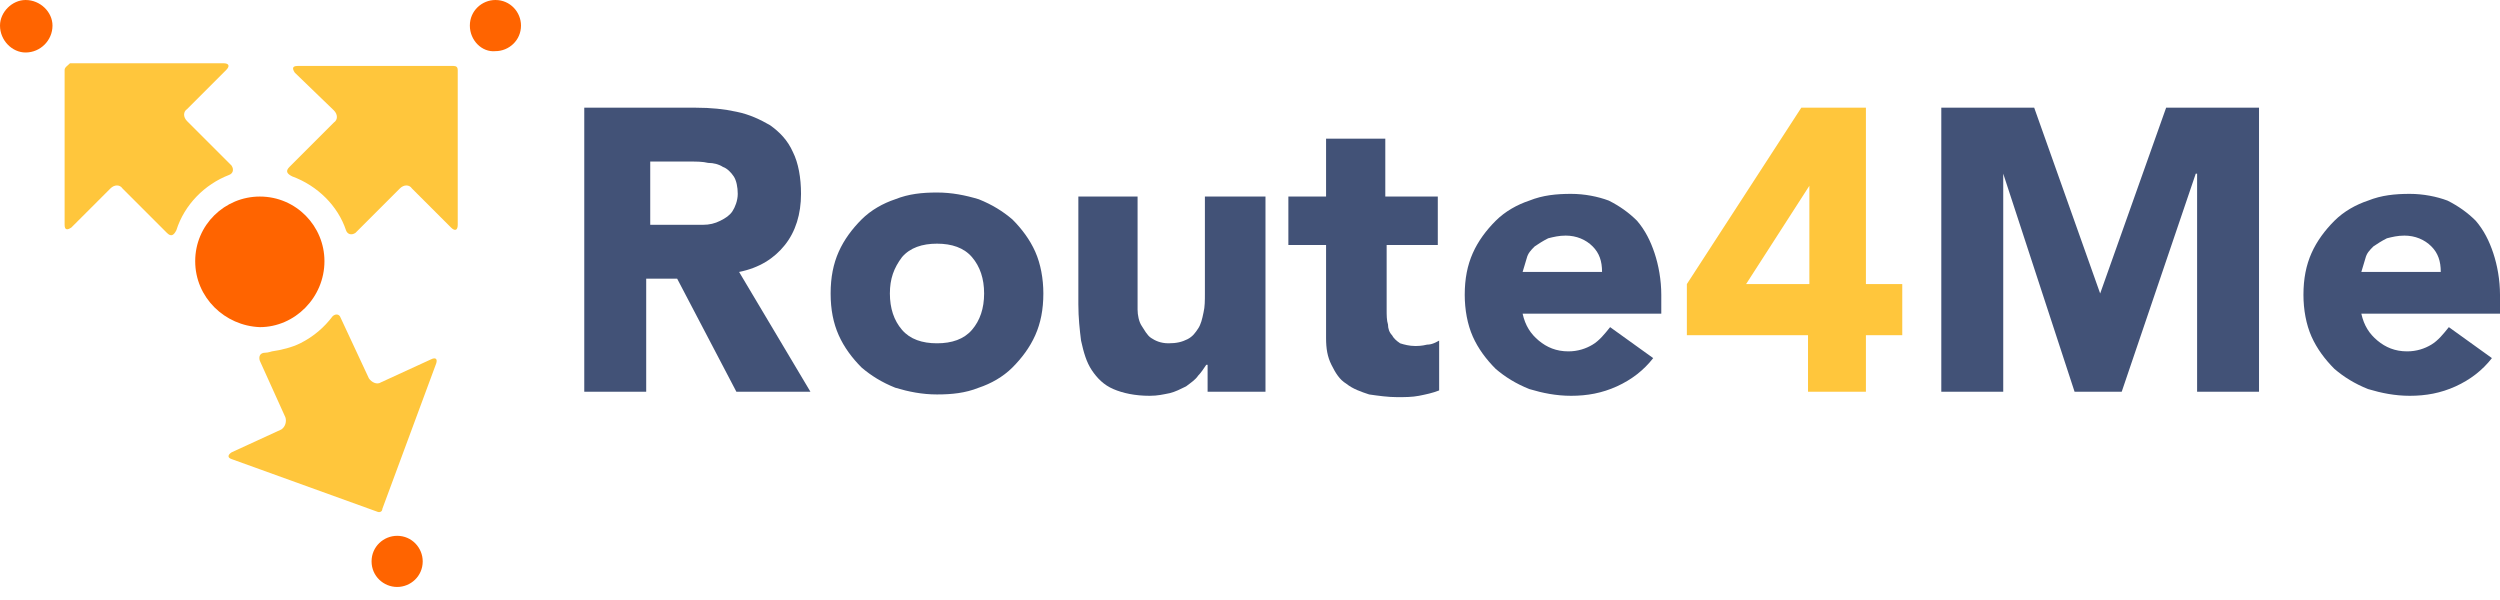
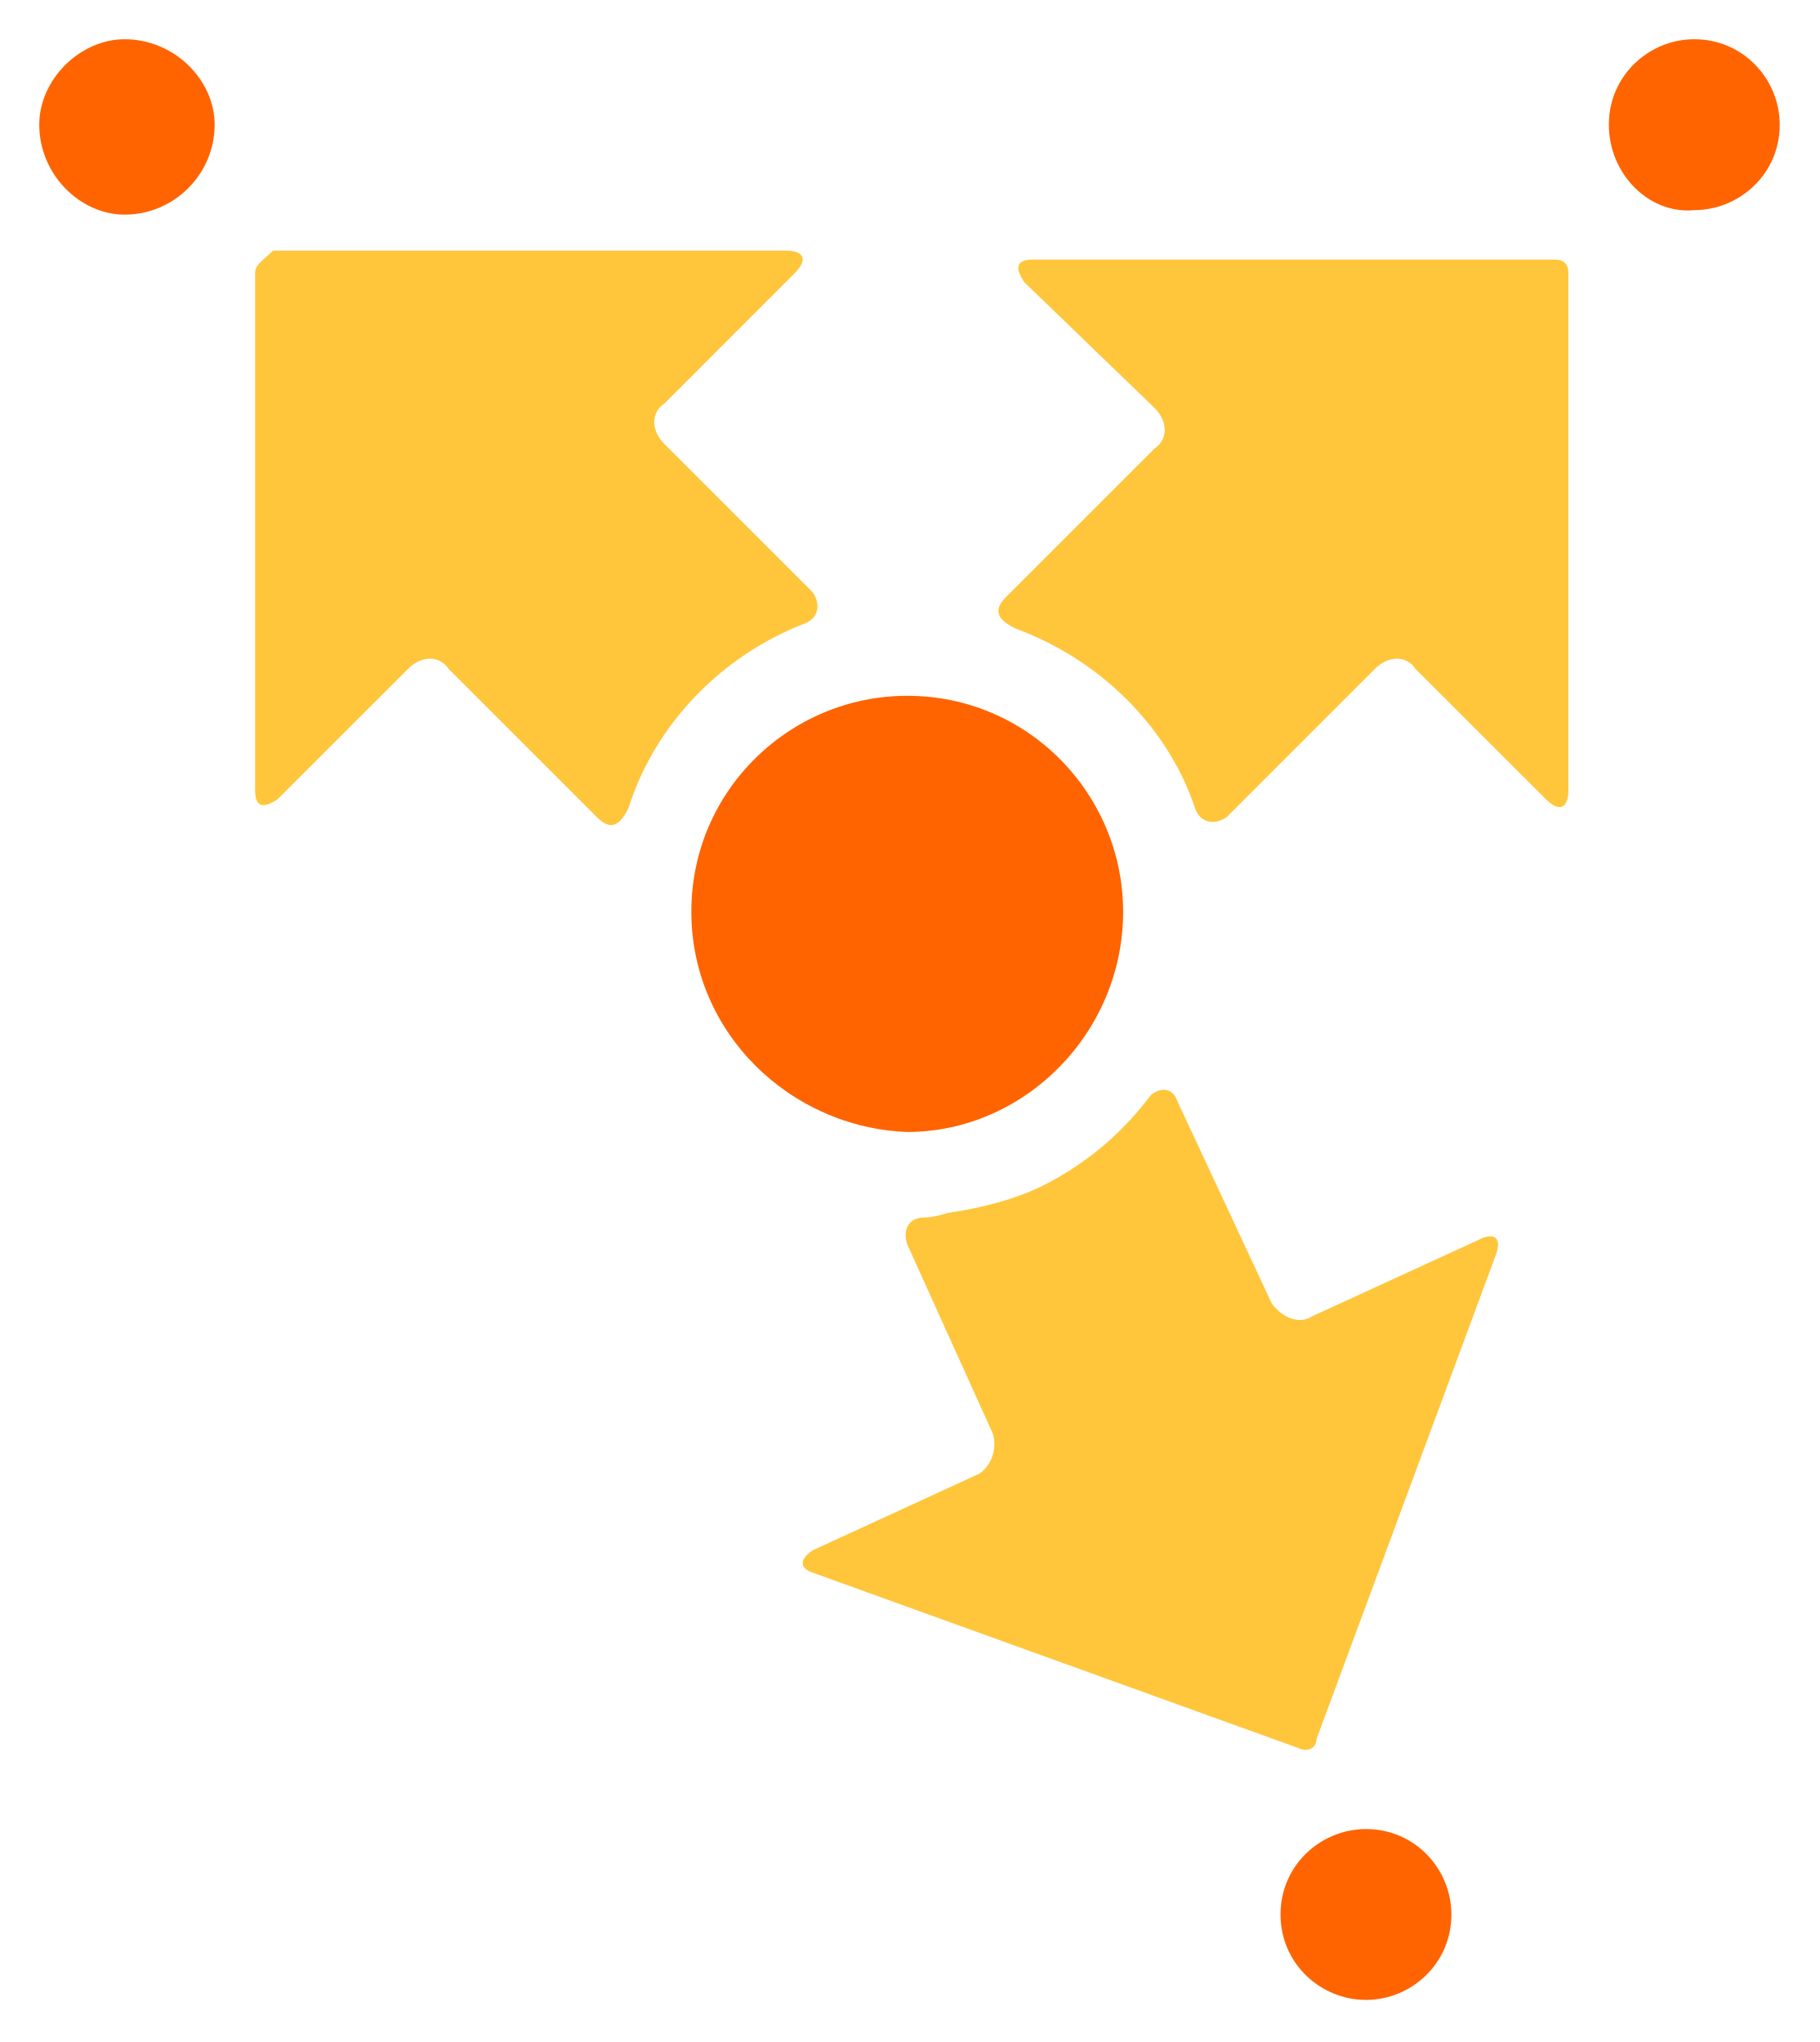
- <svg xmlns="http://www.w3.org/2000/svg" width="150" height="36" viewBox="0 0 150 36" fill="none">
-   <path fill-rule="evenodd" clip-rule="evenodd" d="M38.934 13.489H41.115C41.438 13.489 41.842 13.489 42.165 13.489C42.569 13.489 42.892 13.409 43.215 13.247C43.538 13.086 43.78 12.924 43.942 12.682C44.103 12.439 44.265 12.036 44.265 11.632C44.265 11.228 44.184 10.824 44.023 10.582C43.861 10.339 43.619 10.097 43.376 10.016C43.134 9.855 42.811 9.774 42.488 9.774C42.165 9.693 41.761 9.693 41.438 9.693H39.014V13.489H38.934ZM35.218 6.462H41.761C42.649 6.462 43.457 6.543 44.184 6.704C44.992 6.866 45.638 7.189 46.203 7.512C46.769 7.916 47.254 8.401 47.577 9.128C47.9 9.774 48.061 10.662 48.061 11.632C48.061 12.843 47.738 13.893 47.092 14.701C46.446 15.509 45.557 16.074 44.346 16.317L48.627 23.506H44.184L40.63 16.721H38.772V23.506H35.056V6.462H35.218Z" fill="#425277" />
-   <path fill-rule="evenodd" clip-rule="evenodd" d="M53.393 17.609C53.393 18.498 53.635 19.225 54.12 19.79C54.604 20.355 55.331 20.598 56.22 20.598C57.108 20.598 57.835 20.355 58.32 19.79C58.804 19.225 59.047 18.498 59.047 17.609C59.047 16.721 58.804 15.993 58.32 15.428C57.835 14.863 57.108 14.62 56.22 14.62C55.331 14.62 54.604 14.863 54.12 15.428C53.635 16.074 53.393 16.721 53.393 17.609ZM49.838 17.609C49.838 16.64 50 15.832 50.323 15.105C50.646 14.378 51.131 13.732 51.696 13.166C52.262 12.601 52.989 12.197 53.716 11.955C54.523 11.632 55.331 11.551 56.22 11.551C57.108 11.551 57.916 11.712 58.724 11.955C59.532 12.278 60.178 12.682 60.743 13.166C61.309 13.732 61.793 14.378 62.116 15.105C62.439 15.832 62.601 16.721 62.601 17.609C62.601 18.578 62.439 19.386 62.116 20.113C61.793 20.84 61.309 21.486 60.743 22.052C60.178 22.617 59.451 23.021 58.724 23.263C57.916 23.586 57.108 23.667 56.22 23.667C55.331 23.667 54.523 23.506 53.716 23.263C52.908 22.94 52.262 22.536 51.696 22.052C51.131 21.486 50.646 20.84 50.323 20.113C50 19.386 49.838 18.578 49.838 17.609Z" fill="#425277" />
-   <path fill-rule="evenodd" clip-rule="evenodd" d="M75.929 23.506H72.456V21.89H72.375C72.213 22.133 72.052 22.375 71.89 22.536C71.729 22.779 71.486 22.94 71.163 23.183C70.84 23.344 70.517 23.506 70.194 23.587C69.79 23.667 69.467 23.748 68.982 23.748C68.094 23.748 67.367 23.587 66.801 23.344C66.236 23.102 65.832 22.698 65.509 22.213C65.186 21.729 65.024 21.163 64.863 20.436C64.782 19.79 64.701 19.063 64.701 18.255V11.793H68.255V17.528C68.255 17.851 68.255 18.174 68.255 18.578C68.255 18.901 68.336 19.305 68.498 19.548C68.659 19.79 68.821 20.113 69.063 20.275C69.305 20.436 69.629 20.598 70.113 20.598C70.598 20.598 70.921 20.517 71.244 20.355C71.567 20.194 71.729 19.952 71.89 19.709C72.052 19.467 72.132 19.144 72.213 18.74C72.294 18.417 72.294 18.013 72.294 17.609V11.793H75.929V23.506Z" fill="#425277" />
-   <path fill-rule="evenodd" clip-rule="evenodd" d="M86.349 14.701H83.199V18.578C83.199 18.901 83.199 19.225 83.279 19.467C83.279 19.709 83.36 19.951 83.522 20.113C83.603 20.275 83.764 20.436 84.006 20.598C84.249 20.678 84.572 20.759 84.895 20.759C85.056 20.759 85.299 20.759 85.622 20.678C85.945 20.678 86.187 20.517 86.349 20.436V23.425C85.945 23.586 85.541 23.667 85.137 23.748C84.733 23.829 84.249 23.829 83.845 23.829C83.279 23.829 82.714 23.748 82.149 23.667C81.664 23.506 81.179 23.344 80.775 23.021C80.371 22.779 80.129 22.375 79.887 21.89C79.645 21.405 79.564 20.921 79.564 20.275V14.701H77.302V11.793H79.564V8.32H83.118V11.793H86.268V14.701H86.349Z" fill="#425277" />
-   <path fill-rule="evenodd" clip-rule="evenodd" d="M96.123 16.317C96.123 15.67 95.961 15.186 95.557 14.782C95.153 14.378 94.588 14.136 93.942 14.136C93.538 14.136 93.215 14.216 92.892 14.297C92.569 14.459 92.326 14.62 92.084 14.782C91.842 15.024 91.68 15.186 91.599 15.509C91.519 15.751 91.438 16.074 91.357 16.317H96.123ZM99.192 21.486C98.627 22.213 97.9 22.779 97.011 23.183C96.123 23.586 95.234 23.748 94.265 23.748C93.376 23.748 92.569 23.586 91.761 23.344C90.953 23.021 90.307 22.617 89.742 22.133C89.176 21.567 88.691 20.921 88.368 20.194C88.045 19.467 87.884 18.578 87.884 17.69C87.884 16.721 88.045 15.913 88.368 15.186C88.691 14.459 89.176 13.813 89.742 13.247C90.307 12.682 91.034 12.278 91.761 12.036C92.569 11.712 93.376 11.632 94.265 11.632C95.073 11.632 95.88 11.793 96.527 12.036C97.173 12.359 97.738 12.762 98.223 13.247C98.708 13.813 99.031 14.459 99.273 15.186C99.515 15.913 99.677 16.801 99.677 17.69V18.821H91.357C91.519 19.548 91.842 20.032 92.326 20.436C92.811 20.84 93.376 21.082 94.103 21.082C94.669 21.082 95.153 20.921 95.557 20.678C95.961 20.436 96.284 20.032 96.607 19.628L99.192 21.486Z" fill="#425277" />
-   <path fill-rule="evenodd" clip-rule="evenodd" d="M108.562 11.147L104.766 17.044H108.562V11.147ZM108.562 20.113H101.212V17.044L108.078 6.462H111.955V17.044H114.136V20.113H111.955V23.506H108.481V20.113H108.562Z" fill="#FFC63C" />
-   <path fill-rule="evenodd" clip-rule="evenodd" d="M116.478 6.462H122.052L126.01 17.609L129.968 6.462H135.541V23.506H131.826V10.42H131.745L127.302 23.506H124.475L120.194 10.42V23.506H116.478V6.462Z" fill="#425277" />
-   <path fill-rule="evenodd" clip-rule="evenodd" d="M146.446 16.317C146.446 15.67 146.284 15.186 145.88 14.782C145.477 14.378 144.911 14.136 144.265 14.136C143.861 14.136 143.538 14.216 143.215 14.297C142.892 14.459 142.649 14.62 142.407 14.782C142.165 15.024 142.003 15.186 141.922 15.509C141.842 15.751 141.761 16.074 141.68 16.317H146.446ZM149.515 21.486C148.95 22.213 148.223 22.779 147.334 23.183C146.446 23.586 145.557 23.748 144.588 23.748C143.7 23.748 142.892 23.586 142.084 23.344C141.276 23.021 140.63 22.617 140.065 22.133C139.499 21.567 139.015 20.921 138.691 20.194C138.368 19.467 138.207 18.578 138.207 17.69C138.207 16.721 138.368 15.913 138.691 15.186C139.015 14.459 139.499 13.813 140.065 13.247C140.63 12.682 141.357 12.278 142.084 12.036C142.892 11.712 143.7 11.632 144.588 11.632C145.396 11.632 146.204 11.793 146.85 12.036C147.496 12.359 148.061 12.762 148.546 13.247C149.031 13.813 149.354 14.459 149.596 15.186C149.838 15.913 150 16.801 150 17.69V18.821H141.68C141.842 19.548 142.165 20.032 142.649 20.436C143.134 20.84 143.7 21.082 144.426 21.082C144.992 21.082 145.477 20.921 145.88 20.678C146.284 20.436 146.607 20.032 146.931 19.628L149.515 21.486Z" fill="#425277" />
+ <svg xmlns="http://www.w3.org/2000/svg" viewBox="-0.705 -0.705 32.685 36.679" fill="none">
  <path fill-rule="evenodd" clip-rule="evenodd" d="M28.191 1.535C28.191 0.646 28.918 0 29.725 0C30.614 0 31.26 0.727 31.26 1.535C31.26 2.423 30.533 3.069 29.725 3.069C28.918 3.15 28.191 2.423 28.191 1.535Z" fill="#FF6400" />
  <path fill-rule="evenodd" clip-rule="evenodd" d="M0 1.535C0 0.727 0.727 0 1.535 0C2.423 0 3.15 0.727 3.15 1.535C3.15 2.423 2.423 3.15 1.535 3.15C0.727 3.15 0 2.423 0 1.535Z" fill="#FF6400" />
  <path fill-rule="evenodd" clip-rule="evenodd" d="M22.294 33.683C22.294 32.795 23.021 32.149 23.829 32.149C24.717 32.149 25.363 32.876 25.363 33.683C25.363 34.572 24.637 35.218 23.829 35.218C23.021 35.218 22.294 34.572 22.294 33.683Z" fill="#FF6400" />
  <path fill-rule="evenodd" clip-rule="evenodd" d="M20.032 6.624C20.275 6.866 20.275 7.189 20.032 7.351L17.367 10.016C17.124 10.258 17.205 10.42 17.528 10.582C19.063 11.147 20.275 12.359 20.759 13.813C20.84 14.055 21.082 14.136 21.325 13.974L23.99 11.309C24.233 11.066 24.556 11.066 24.717 11.309L27.06 13.651C27.302 13.893 27.464 13.813 27.464 13.489V4.2C27.464 4.039 27.383 3.958 27.221 3.958H17.851C17.528 3.958 17.528 4.12 17.69 4.362L20.032 6.624ZM13.732 10.501C13.974 10.42 14.055 10.178 13.893 9.935L11.228 7.27C10.985 7.027 10.985 6.704 11.228 6.543L13.57 4.2C13.813 3.958 13.732 3.796 13.409 3.796H4.2C4.039 3.958 3.877 4.039 3.877 4.2V13.489C3.877 13.813 4.039 13.813 4.281 13.651L6.624 11.309C6.866 11.066 7.189 11.066 7.351 11.309L10.016 13.974C10.258 14.216 10.42 14.136 10.582 13.813C11.066 12.278 12.278 11.066 13.732 10.501ZM15.913 21.163C15.59 21.163 15.509 21.405 15.59 21.648L17.124 25.04C17.205 25.283 17.124 25.606 16.882 25.767L13.893 27.141C13.651 27.302 13.651 27.464 13.893 27.544L22.617 30.695C22.779 30.776 22.94 30.695 22.94 30.533L26.171 21.809C26.252 21.567 26.171 21.405 25.848 21.567L22.859 22.94C22.617 23.102 22.294 22.94 22.132 22.698L20.436 19.063C20.355 18.821 20.113 18.821 19.951 18.982C19.467 19.628 18.821 20.194 18.013 20.598C17.528 20.84 16.882 21.002 16.317 21.082C16.317 21.082 16.074 21.163 15.913 21.163Z" fill="#FFC63C" />
  <path fill-rule="evenodd" clip-rule="evenodd" d="M11.712 15.671C11.712 13.489 13.489 11.793 15.59 11.793C17.771 11.793 19.467 13.57 19.467 15.671C19.467 17.851 17.69 19.628 15.59 19.628C13.489 19.548 11.712 17.851 11.712 15.671Z" fill="#FF6400" />
</svg>
